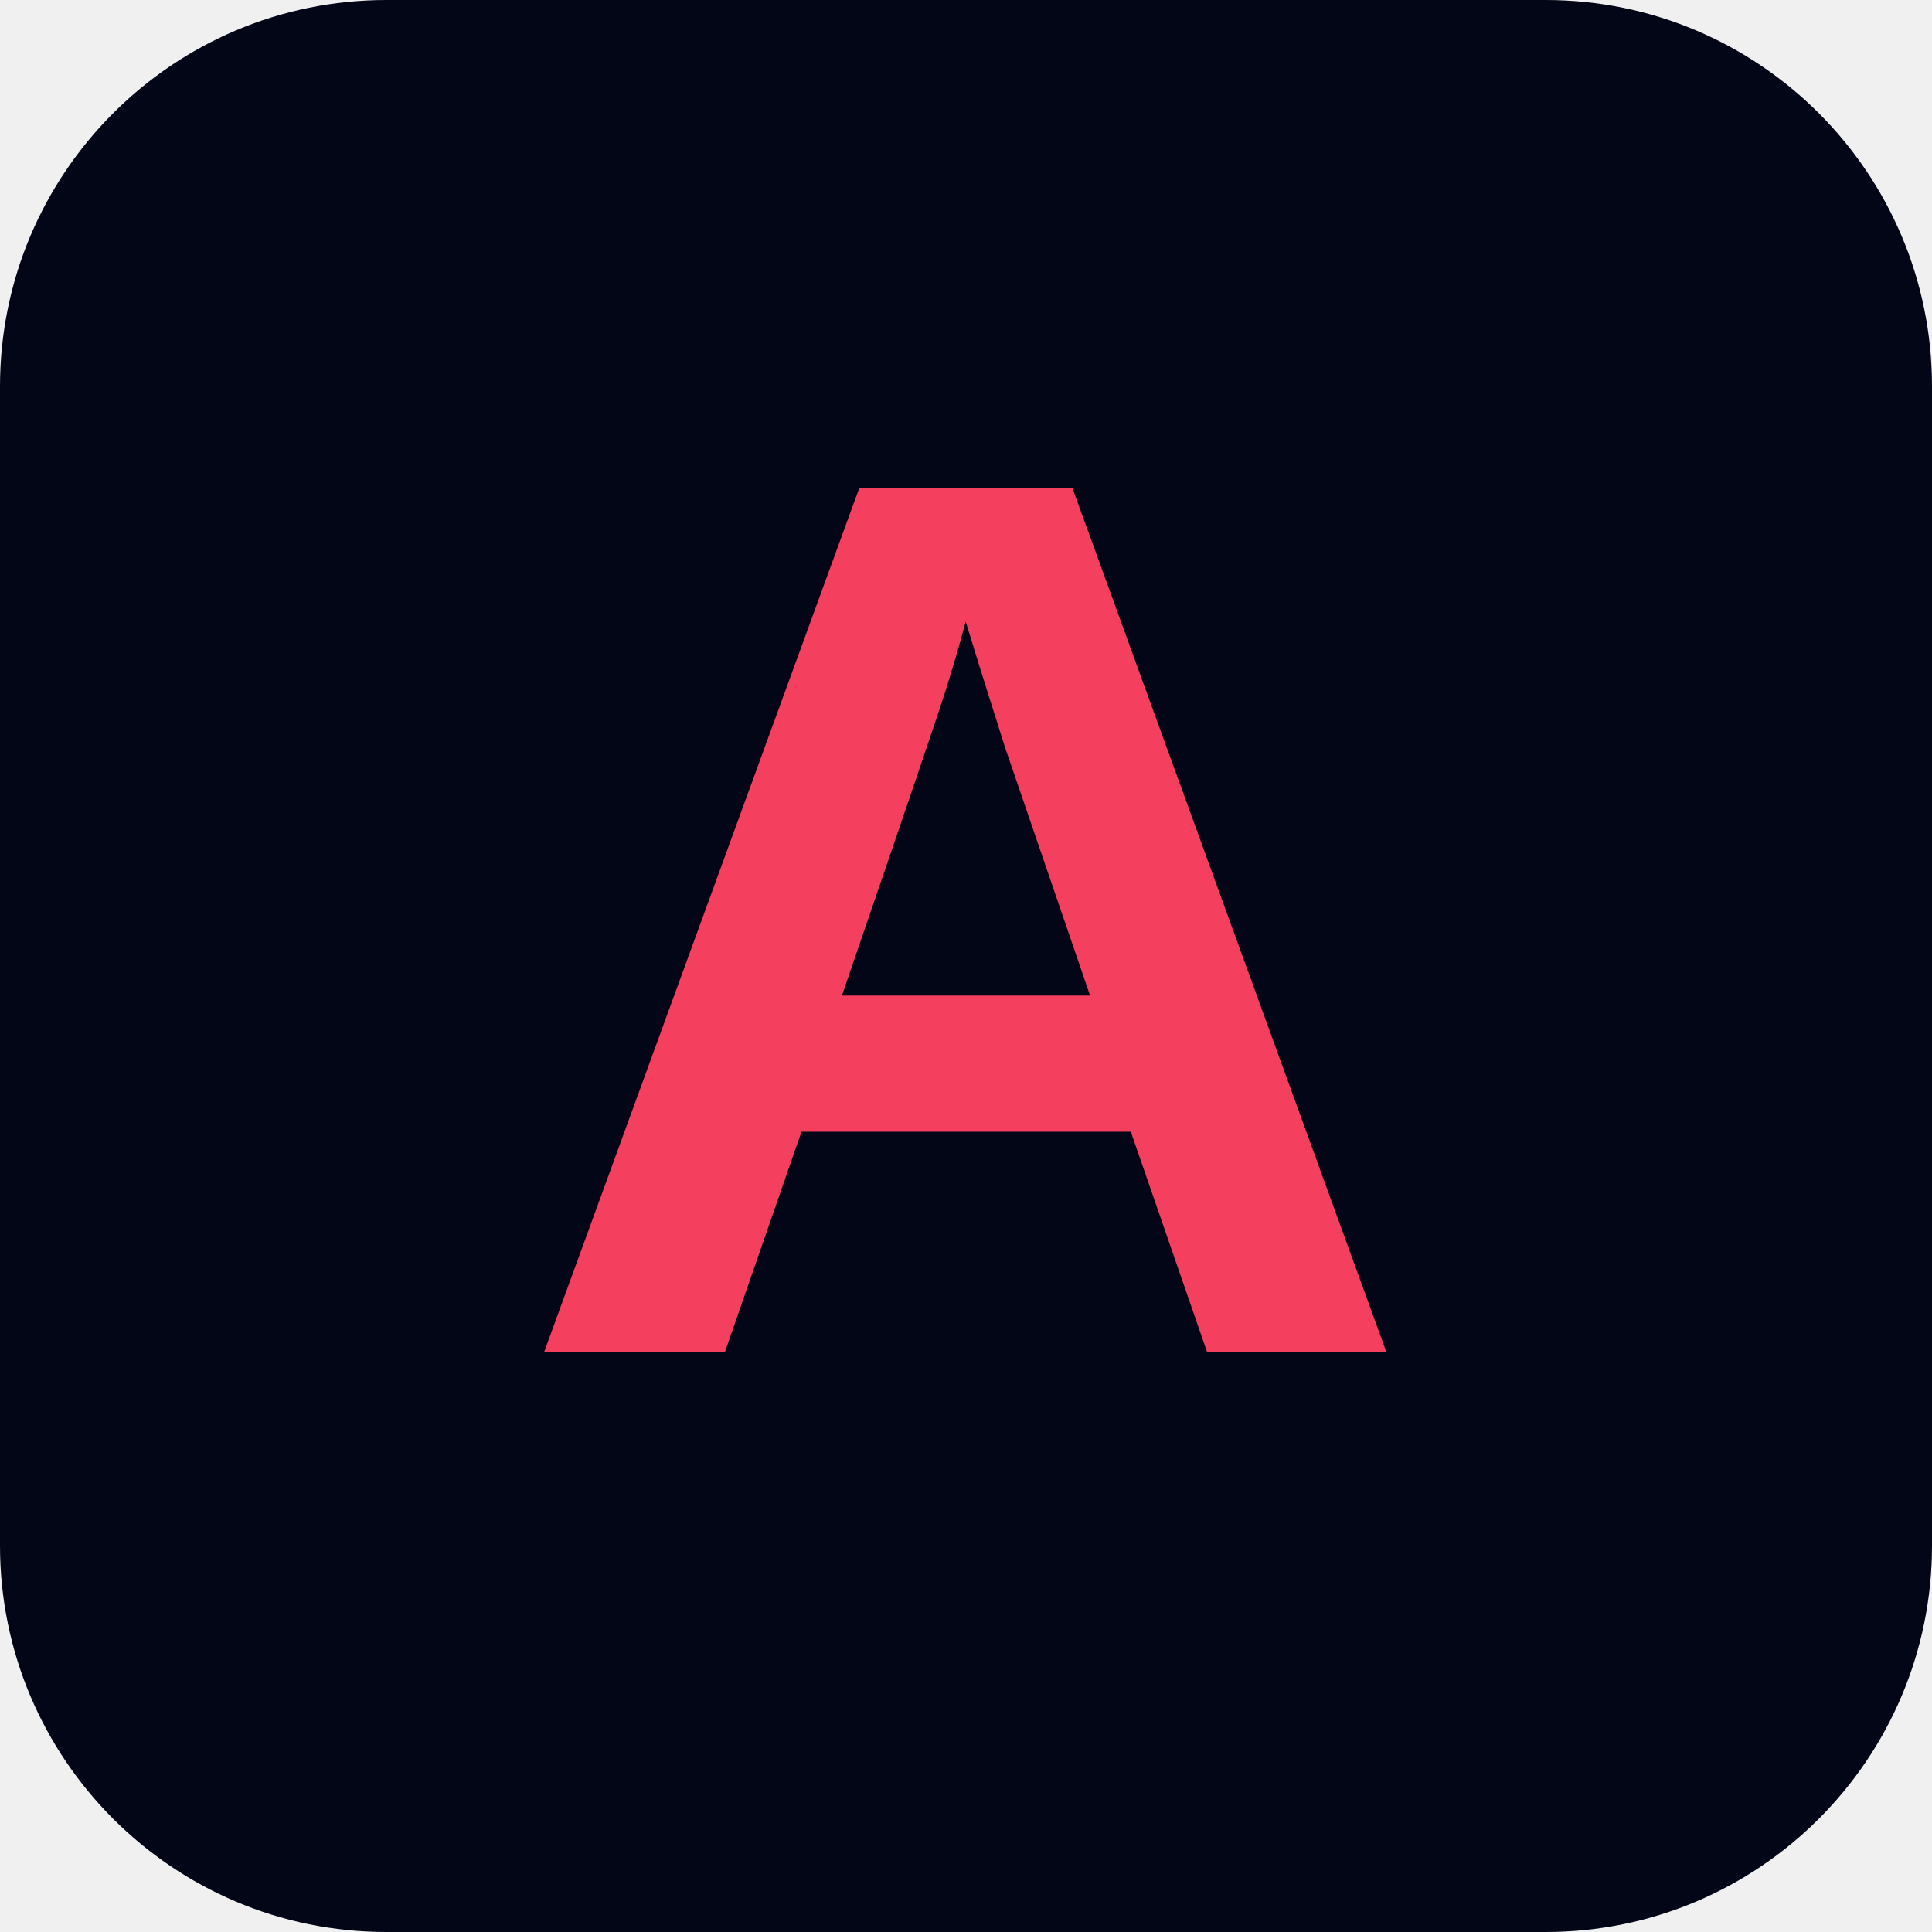
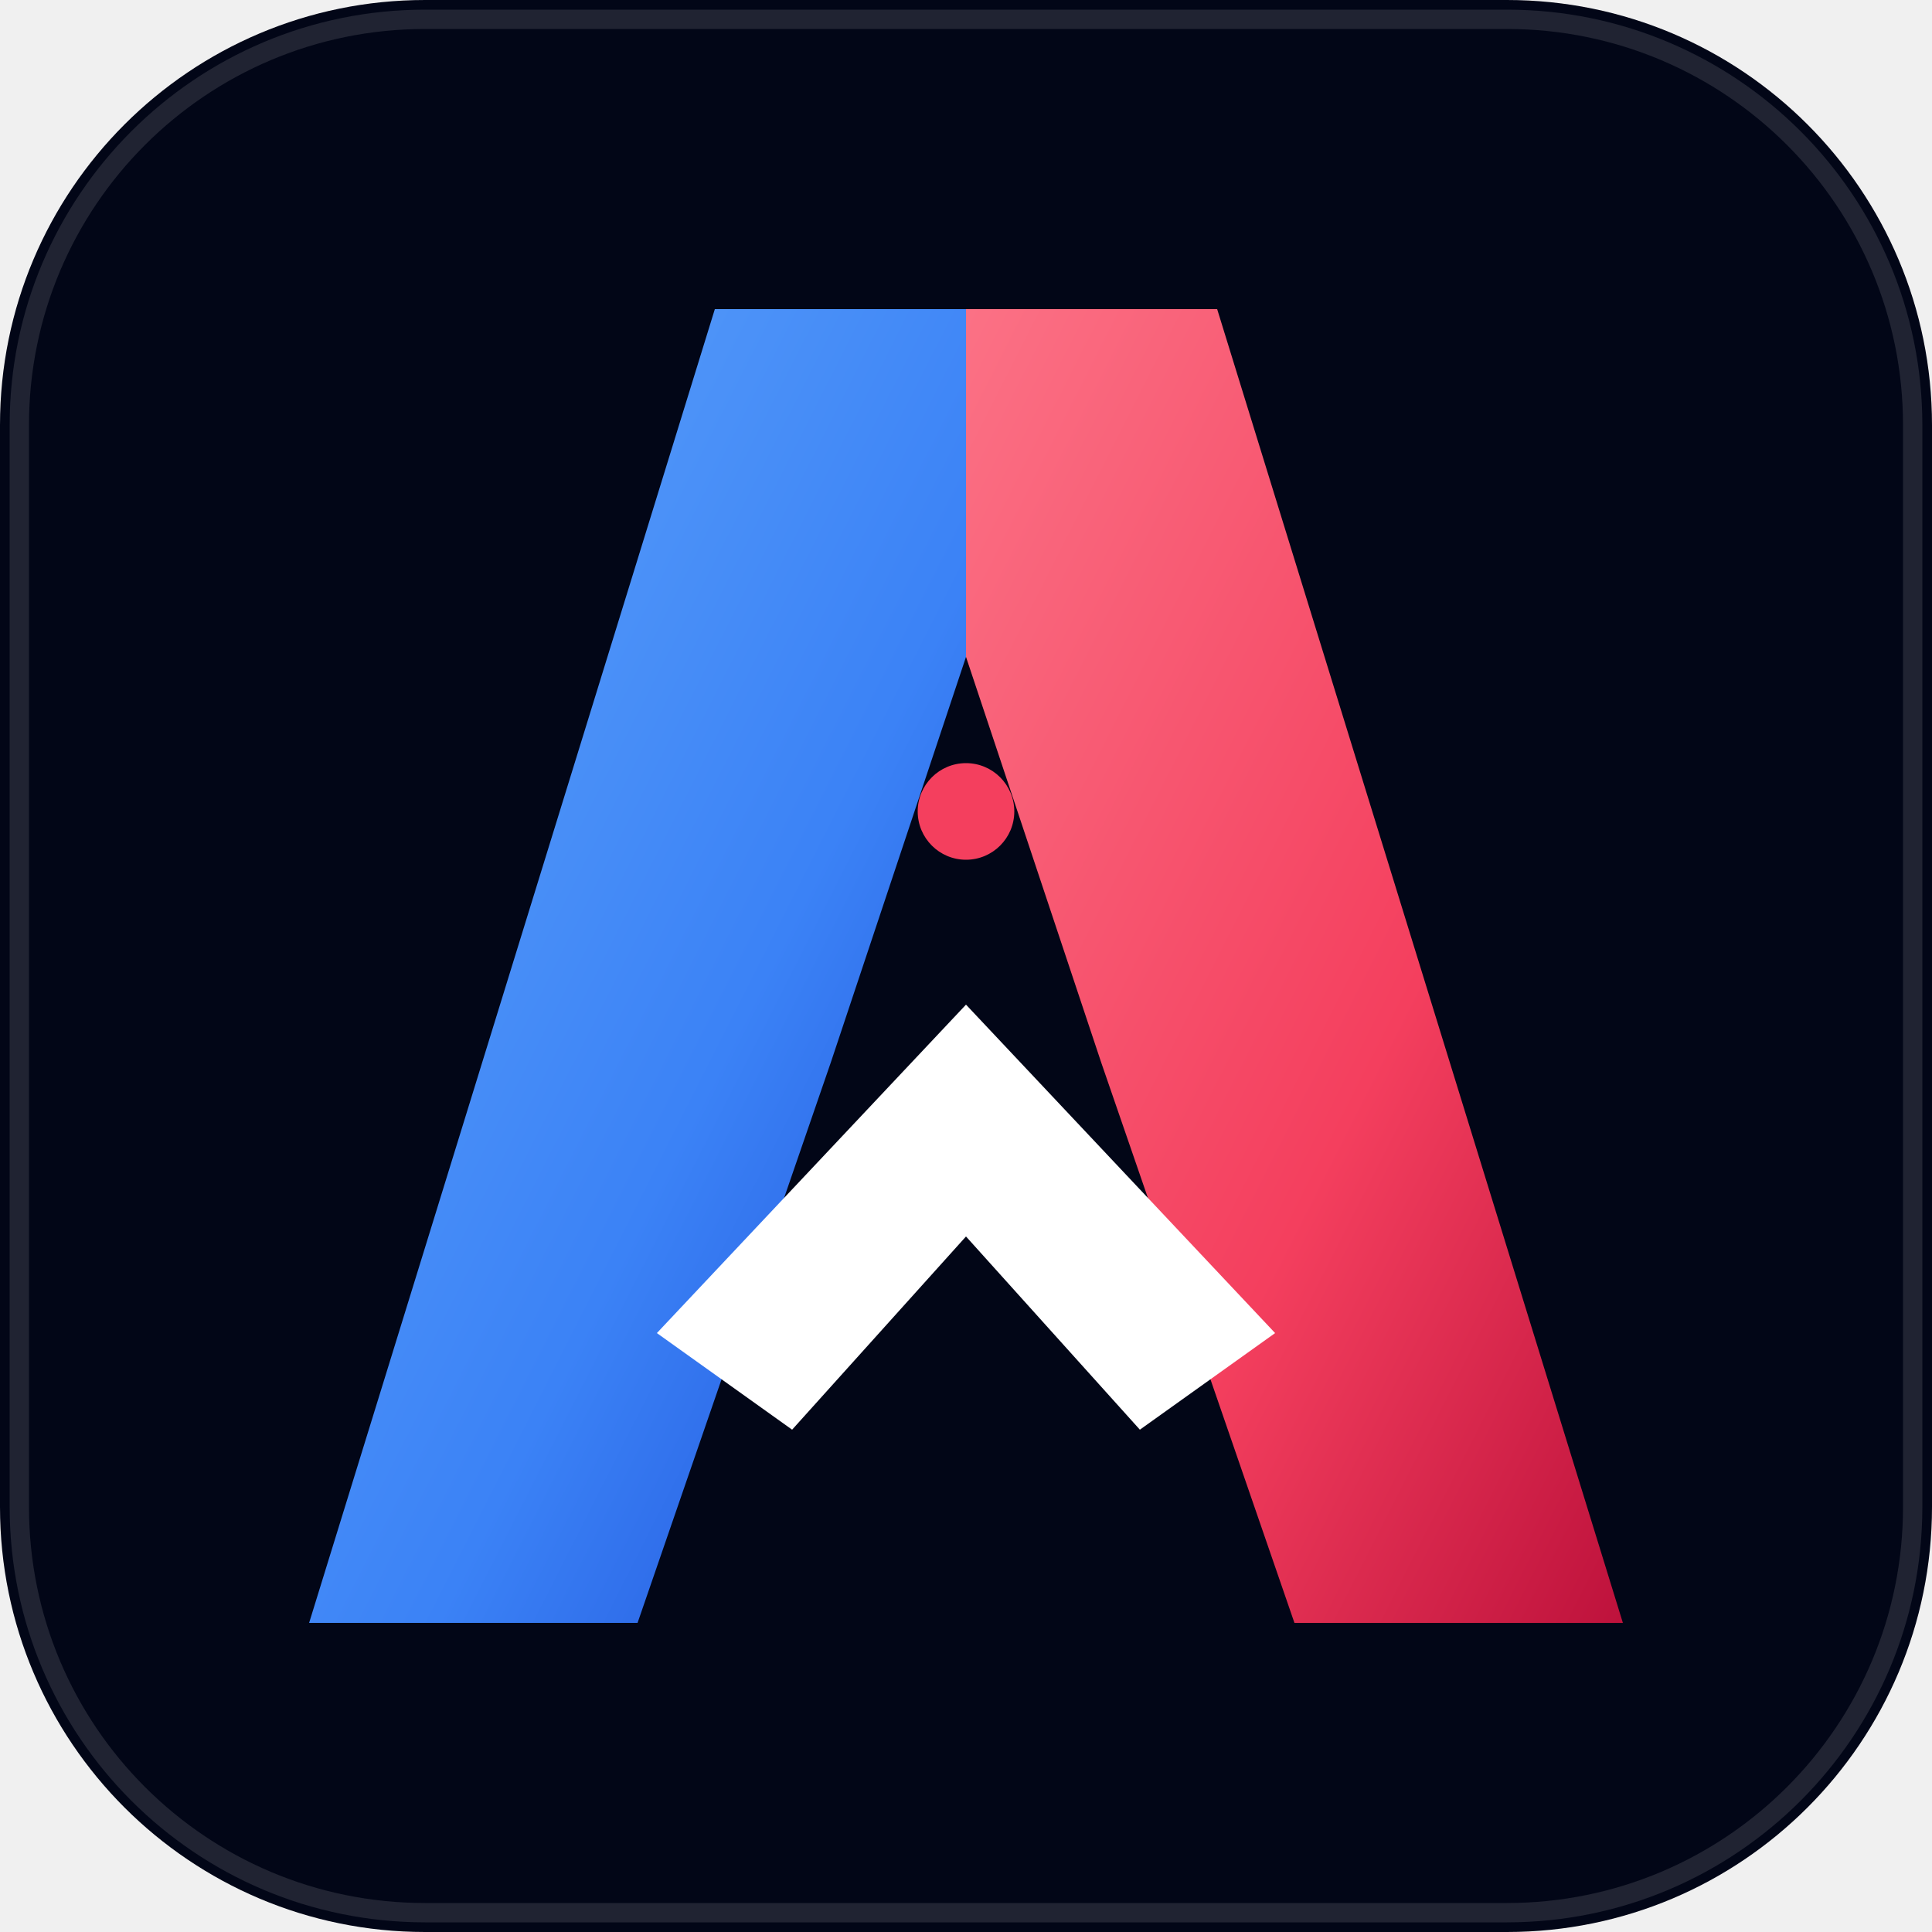
- <svg xmlns="http://www.w3.org/2000/svg" viewBox="0 0 100 100">
-   <rect width="100" height="100" rx="20" fill="#020617" />
-   <text x="50" y="70" font-family="Arial, sans-serif" font-size="65" font-weight="900" fill="#f43f5e" text-anchor="middle">A</text>
+ <svg xmlns="http://www.w3.org/2000/svg" viewBox="0 0 200 200" fill="none">
+   <defs>
+     <linearGradient id="favCoral" x1="0%" y1="0%" x2="100%" y2="100%">
+       <stop offset="0%" stop-color="#fb7185" />
+       <stop offset="60%" stop-color="#f43f5e" />
+       <stop offset="100%" stop-color="#be123c" />
+     </linearGradient>
+     <linearGradient id="favBlue" x1="0%" y1="0%" x2="100%" y2="100%">
+       <stop offset="0%" stop-color="#60a5fa" />
+       <stop offset="60%" stop-color="#3b82f6" />
+       <stop offset="100%" stop-color="#1d4ed8" />
+     </linearGradient>
+   </defs>
+   <rect width="200" height="200" rx="44" fill="#020617" />
+   <rect width="196" height="196" x="2" y="2" rx="42" stroke="rgba(255,255,255,0.12)" stroke-width="2" fill="none" />
+   <path d="M 100,32 L 74,32 L 32,168 L 66,168 L 86,110 L 100,68 Z" fill="url(#favBlue)" />
+   <path d="M 100,32 L 126,32 L 168,168 L 134,168 L 114,110 L 100,68 Z" fill="url(#favCoral)" />
+   <path d="M 68,138 L 100,104 L 132,138 L 118,148 L 100,128 L 82,148 Z" fill="#ffffff" />
+   <circle cx="100" cy="84" r="5" fill="#f43f5e" />
</svg>
